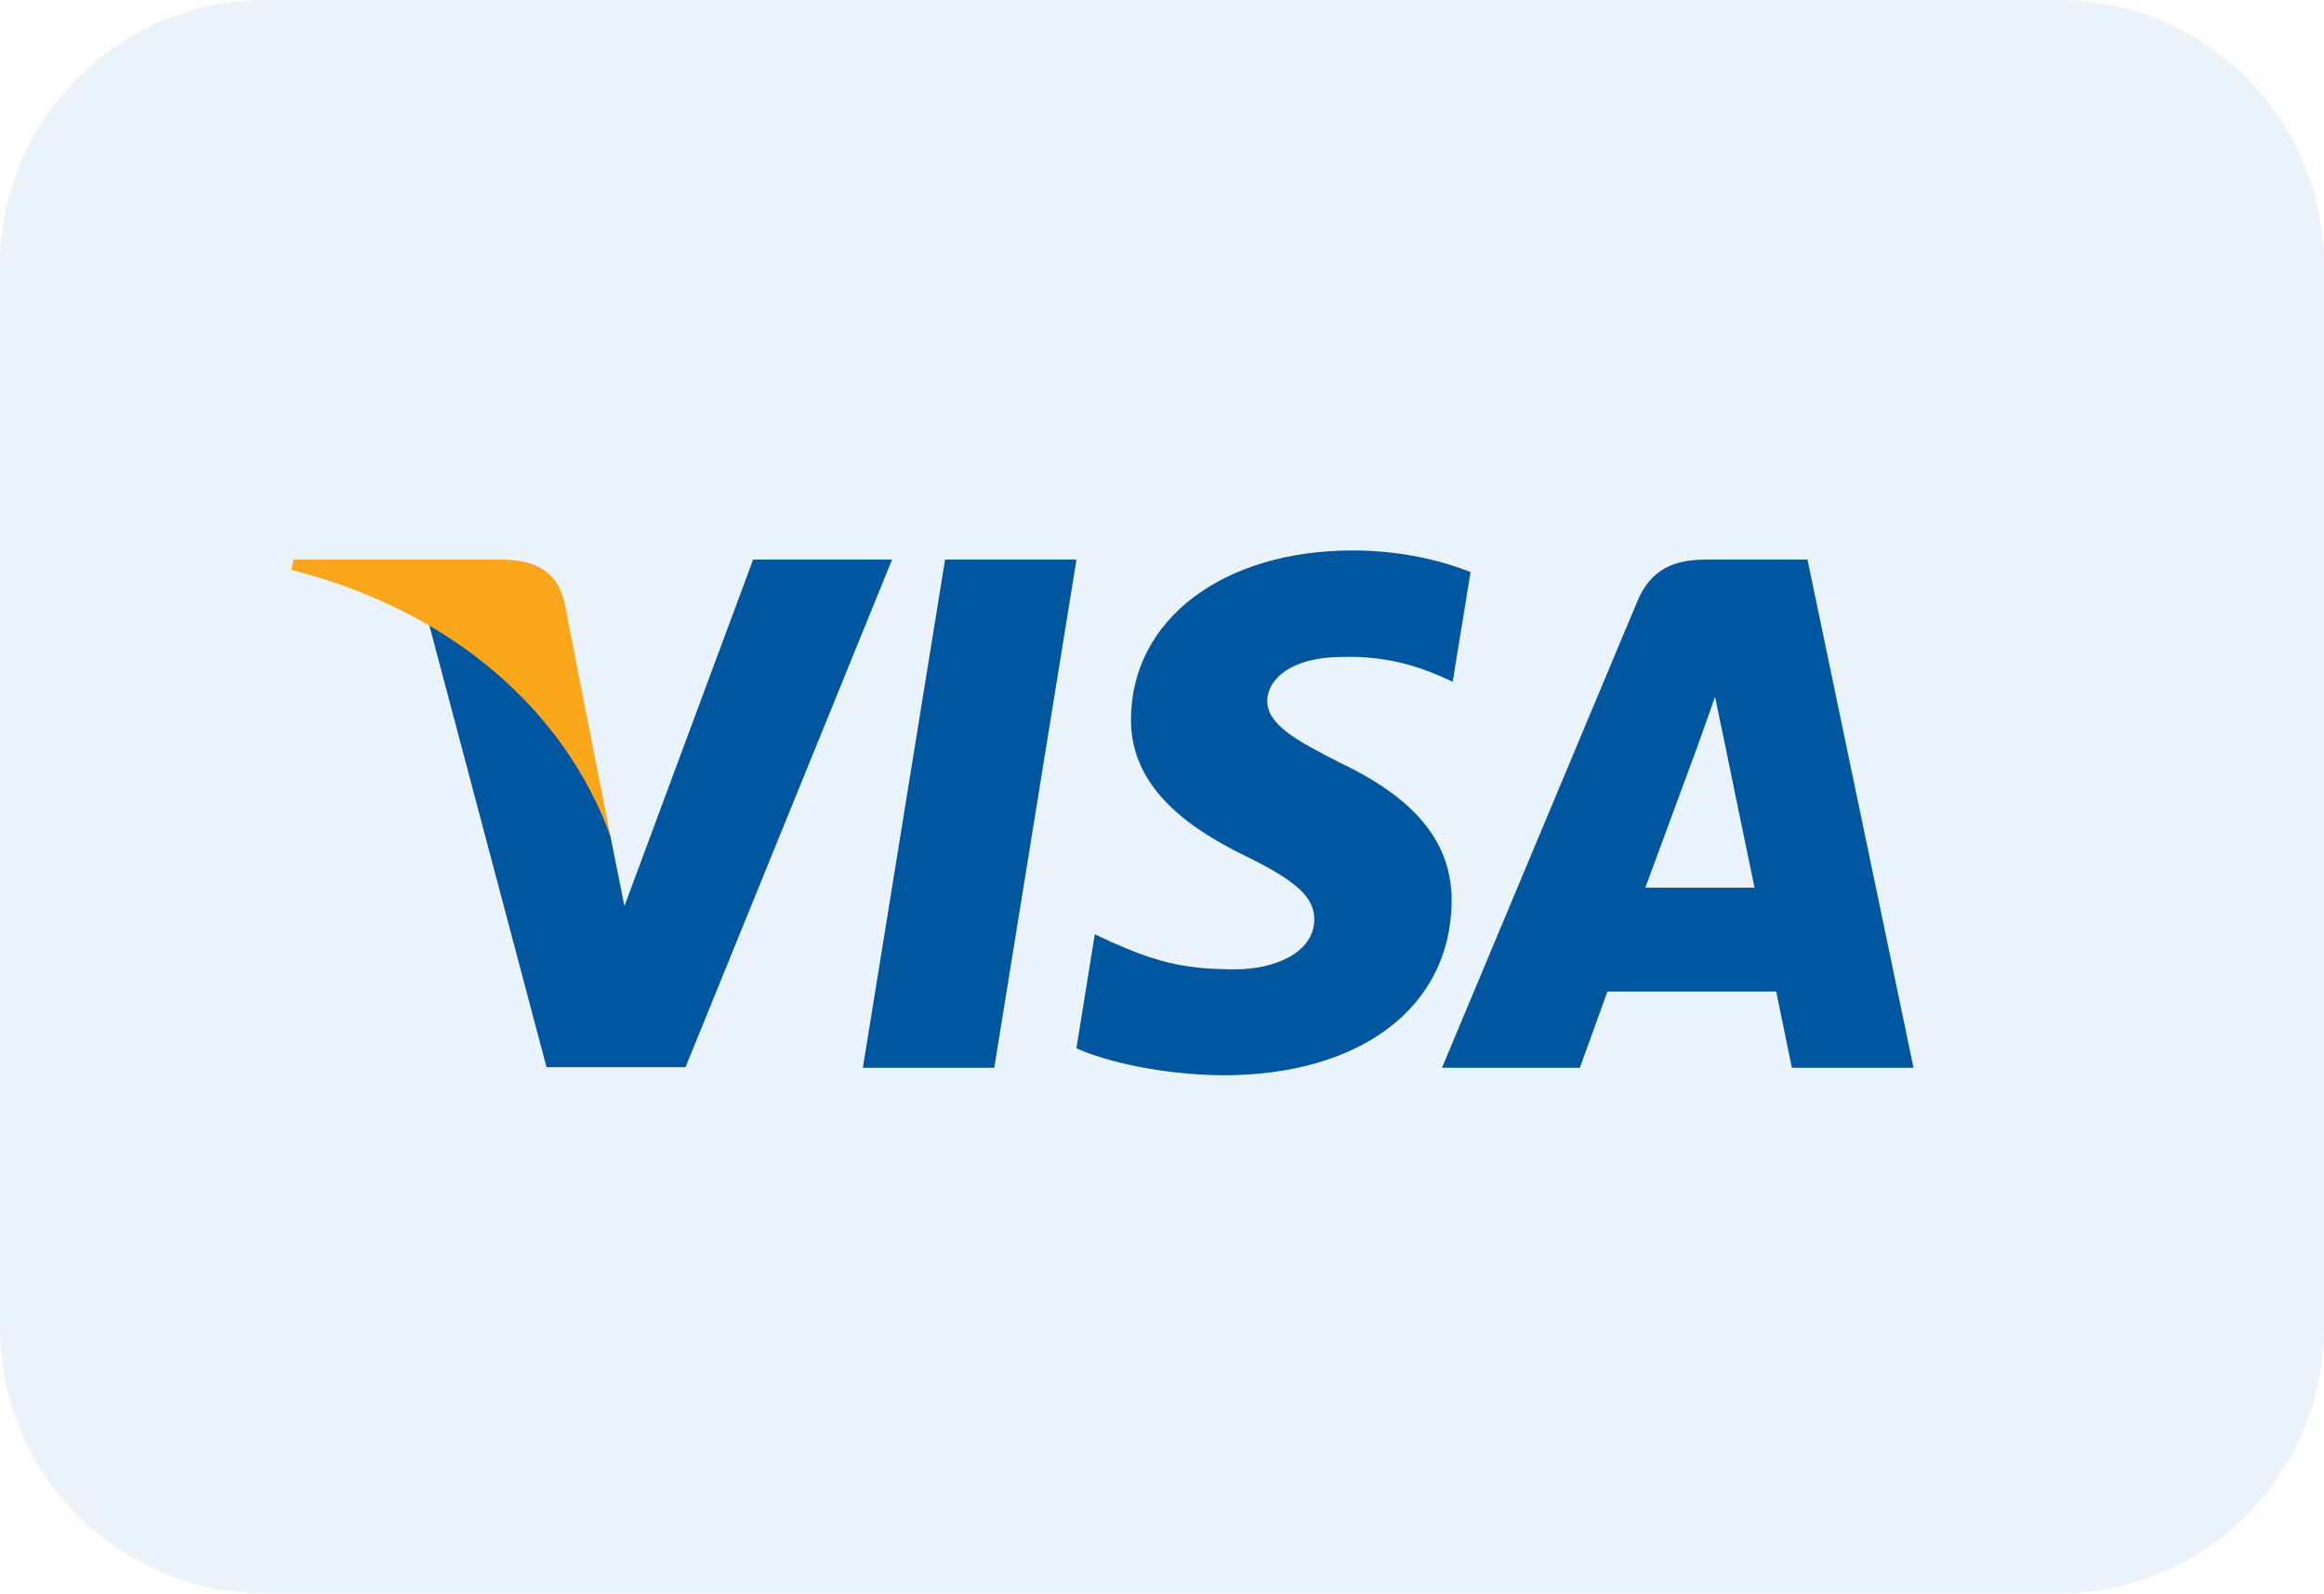
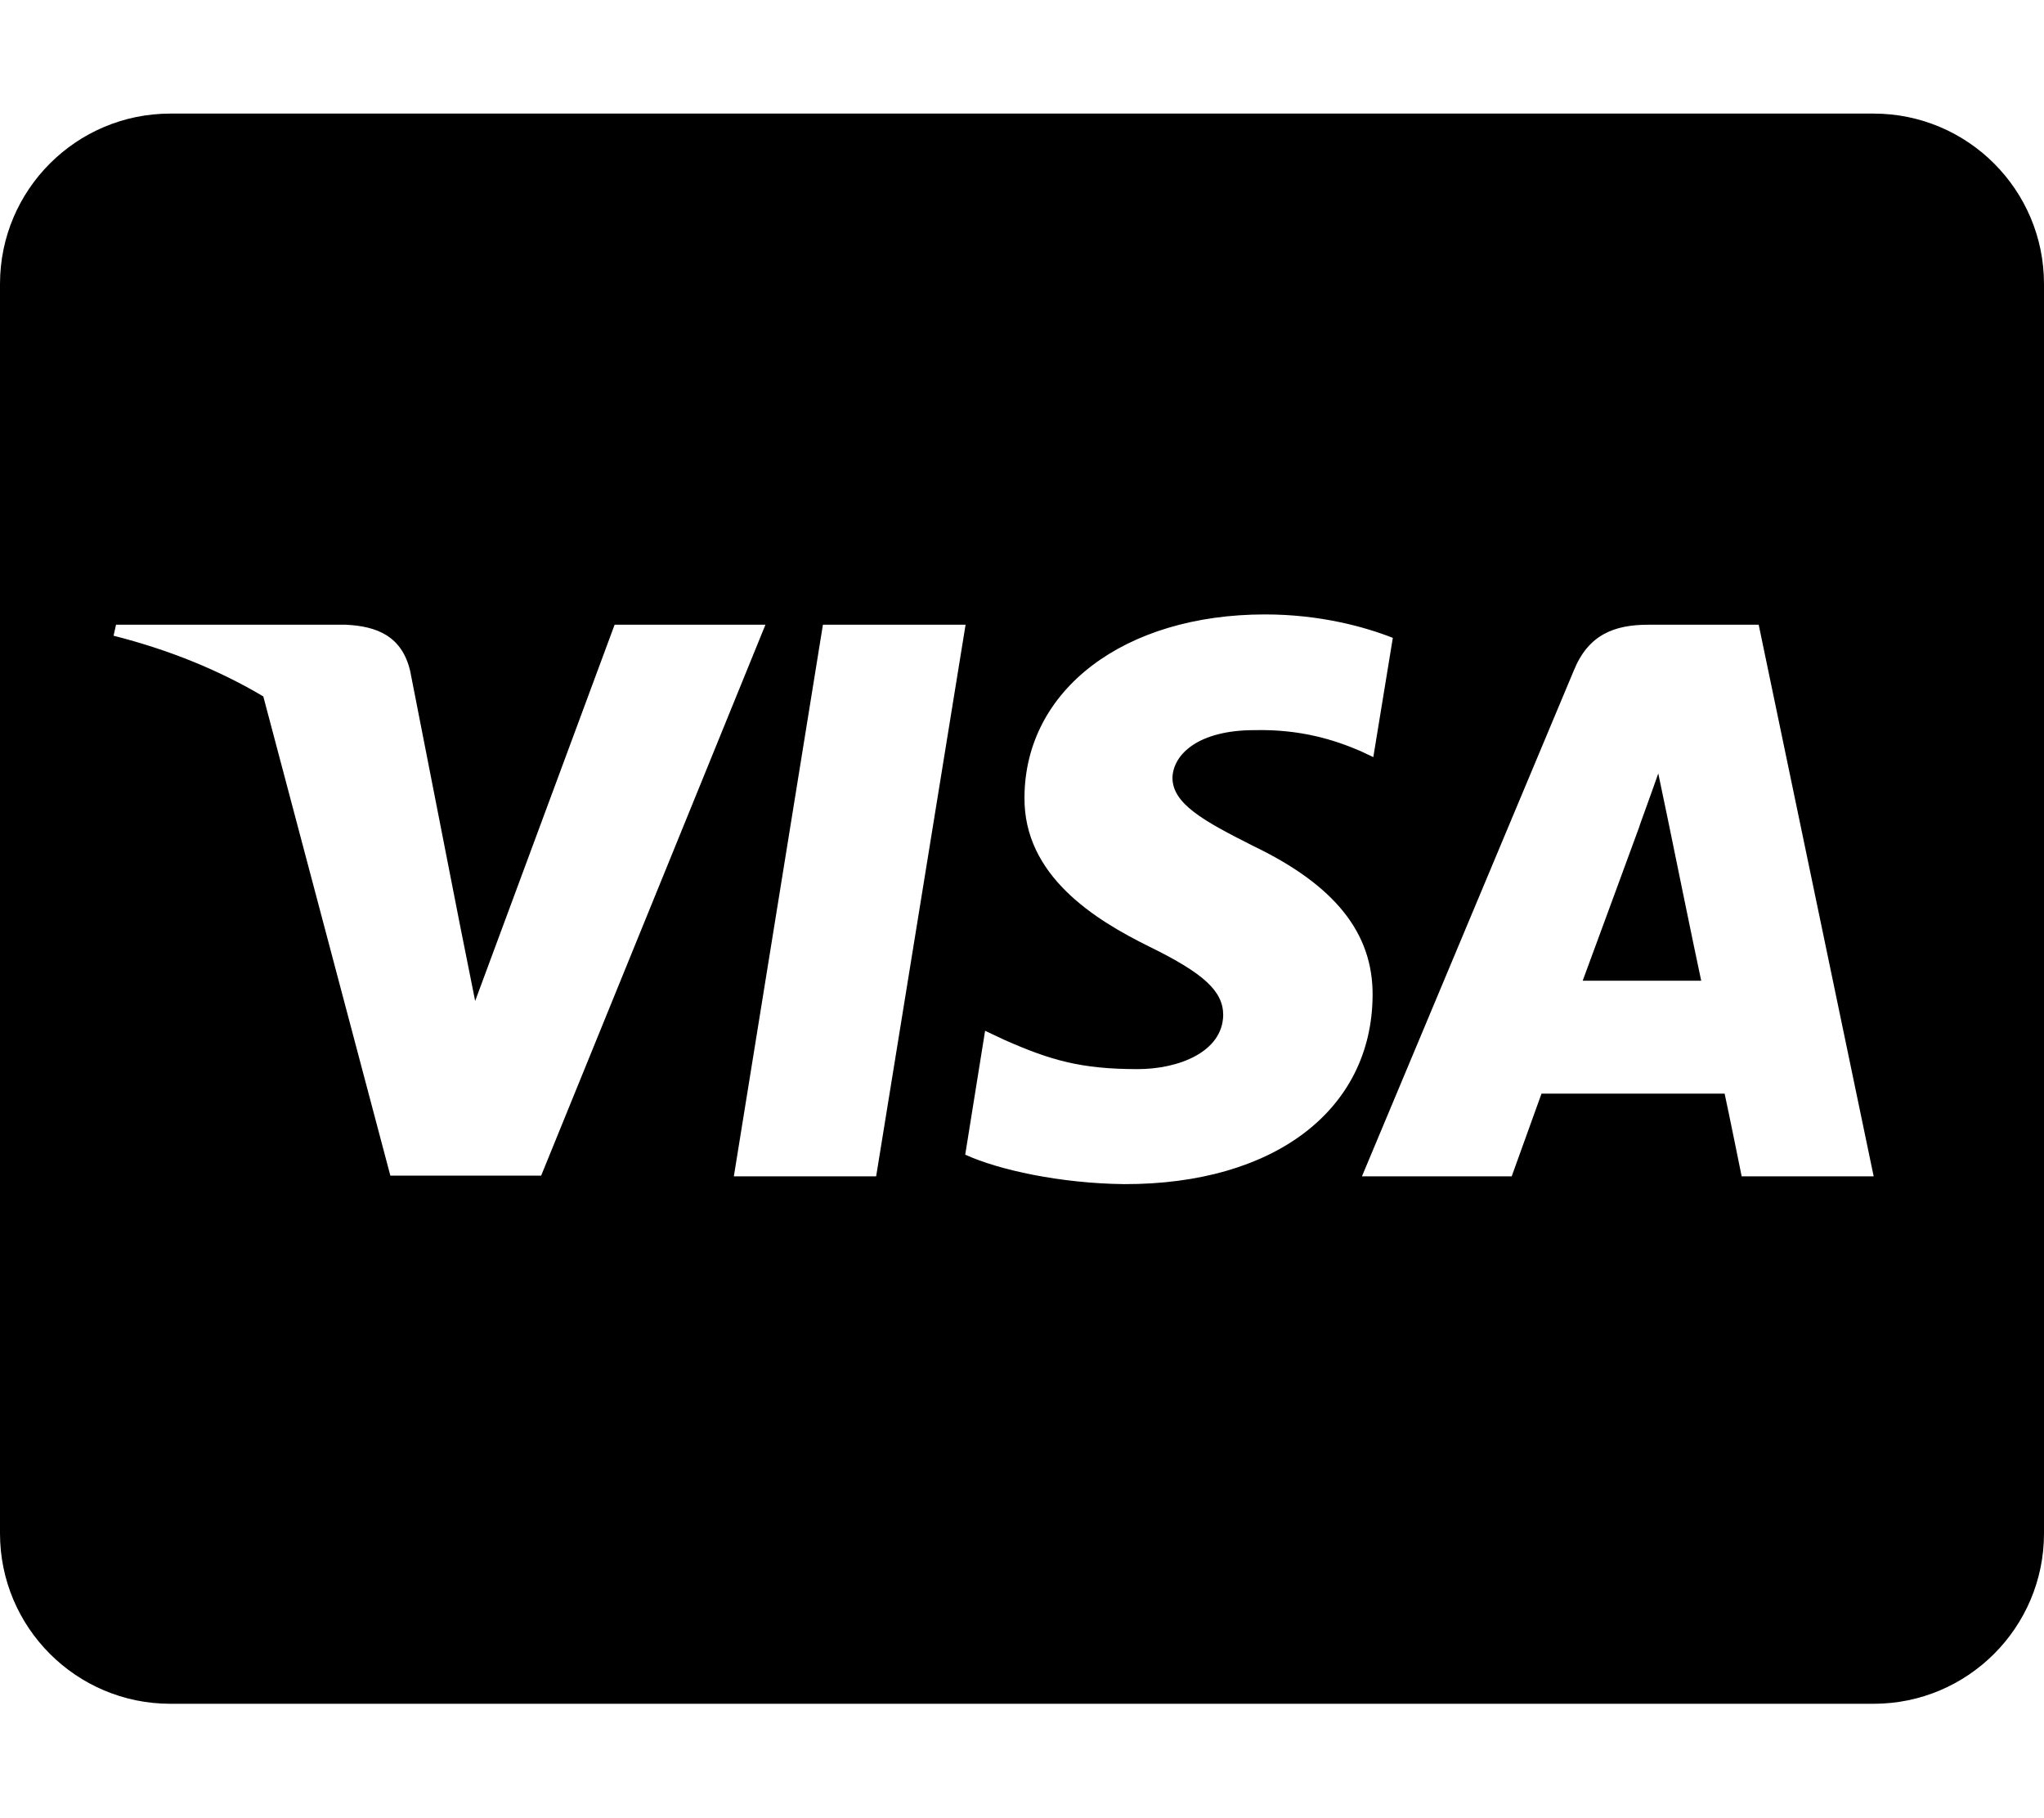
- <svg xmlns="http://www.w3.org/2000/svg" width="35" height="24" viewBox="0 0 35 24" fill="none">
-   <rect width="35" height="24" rx="4" fill="#EBF3FA" />
-   <path d="M14.974 16.083H12.995L14.233 8.429H16.212L14.974 16.083Z" fill="#00579F" />
-   <path d="M22.147 8.616C21.757 8.462 21.138 8.291 20.372 8.291C18.418 8.291 17.042 9.333 17.033 10.823C17.017 11.922 18.019 12.533 18.768 12.899C19.533 13.274 19.794 13.518 19.794 13.852C19.786 14.365 19.175 14.601 18.605 14.601C17.815 14.601 17.392 14.479 16.748 14.194L16.488 14.072L16.211 15.79C16.675 16.001 17.53 16.189 18.418 16.197C20.494 16.197 21.846 15.171 21.862 13.583C21.87 12.712 21.341 12.044 20.201 11.499C19.509 11.149 19.085 10.912 19.085 10.554C19.093 10.228 19.444 9.895 20.225 9.895C20.868 9.878 21.341 10.033 21.699 10.188L21.878 10.269L22.147 8.616Z" fill="#00579F" />
-   <path d="M24.779 13.371C24.942 12.932 25.569 11.23 25.569 11.23C25.561 11.246 25.731 10.782 25.829 10.497L25.967 11.157C25.967 11.157 26.342 12.989 26.424 13.371C26.114 13.371 25.169 13.371 24.779 13.371ZM27.221 8.429H25.691C25.219 8.429 24.86 8.568 24.656 9.064L21.717 16.083H23.793C23.793 16.083 24.135 15.138 24.209 14.935C24.436 14.935 26.456 14.935 26.75 14.935C26.806 15.203 26.986 16.083 26.986 16.083H28.818L27.221 8.429Z" fill="#00579F" />
-   <path d="M11.342 8.429L9.404 13.648L9.192 12.59C8.834 11.368 7.71 10.041 6.456 9.382L8.231 16.075H10.324L13.435 8.429H11.342Z" fill="#00579F" />
-   <path d="M7.604 8.429H4.42L4.388 8.584C6.871 9.219 8.516 10.75 9.192 12.59L8.5 9.073C8.386 8.584 8.036 8.445 7.604 8.429Z" fill="#FAA61A" />
+ <svg xmlns="http://www.w3.org/2000/svg" viewBox="0 0 576 512">
+   <path d="M470.1 231.3s7.6 37.2 9.3 45H446c3.3-8.9 16-43.5 16-43.5-.2.3 3.3-9.1 5.3-14.9l2.8 13.4zM576 80v352c0 26.5-21.5 48-48 48H48c-26.5 0-48-21.5-48-48V80c0-26.5 21.5-48 48-48h480c26.5 0 48 21.5 48 48zM152.5 331.2L215.7 176h-42.5l-39.3 106-4.3-21.5-14-71.4c-2.3-9.9-9.4-12.7-18.2-13.1H32.7l-.7 3.1c15.8 4 29.9 9.8 42.2 17.1l35.8 135h42.5zm94.4.2L272.1 176h-40.2l-25.1 155.4h40.1zm139.9-50.8c.2-17.7-10.6-31.2-33.7-42.3-14.1-7.1-22.7-11.9-22.7-19.2.2-6.6 7.3-13.4 23.1-13.4 13.1-.3 22.7 2.8 29.9 5.9l3.6 1.7 5.5-33.6c-7.9-3.1-20.5-6.6-36-6.6-39.7 0-67.6 21.2-67.8 51.4-.3 22.3 20 34.7 35.2 42.2 15.5 7.6 20.8 12.6 20.8 19.3-.2 10.4-12.6 15.2-24.1 15.2-16 0-24.6-2.5-37.7-8.3l-5.3-2.5-5.6 34.9c9.4 4.3 26.8 8.1 44.8 8.3 42.2.1 69.7-20.8 70-53zM528 331.4L495.6 176h-31.1c-9.6 0-16.9 2.8-21 12.9l-59.7 142.5H426s6.9-19.2 8.4-23.3H486c1.2 5.5 4.8 23.3 4.8 23.3H528z" />
</svg>
